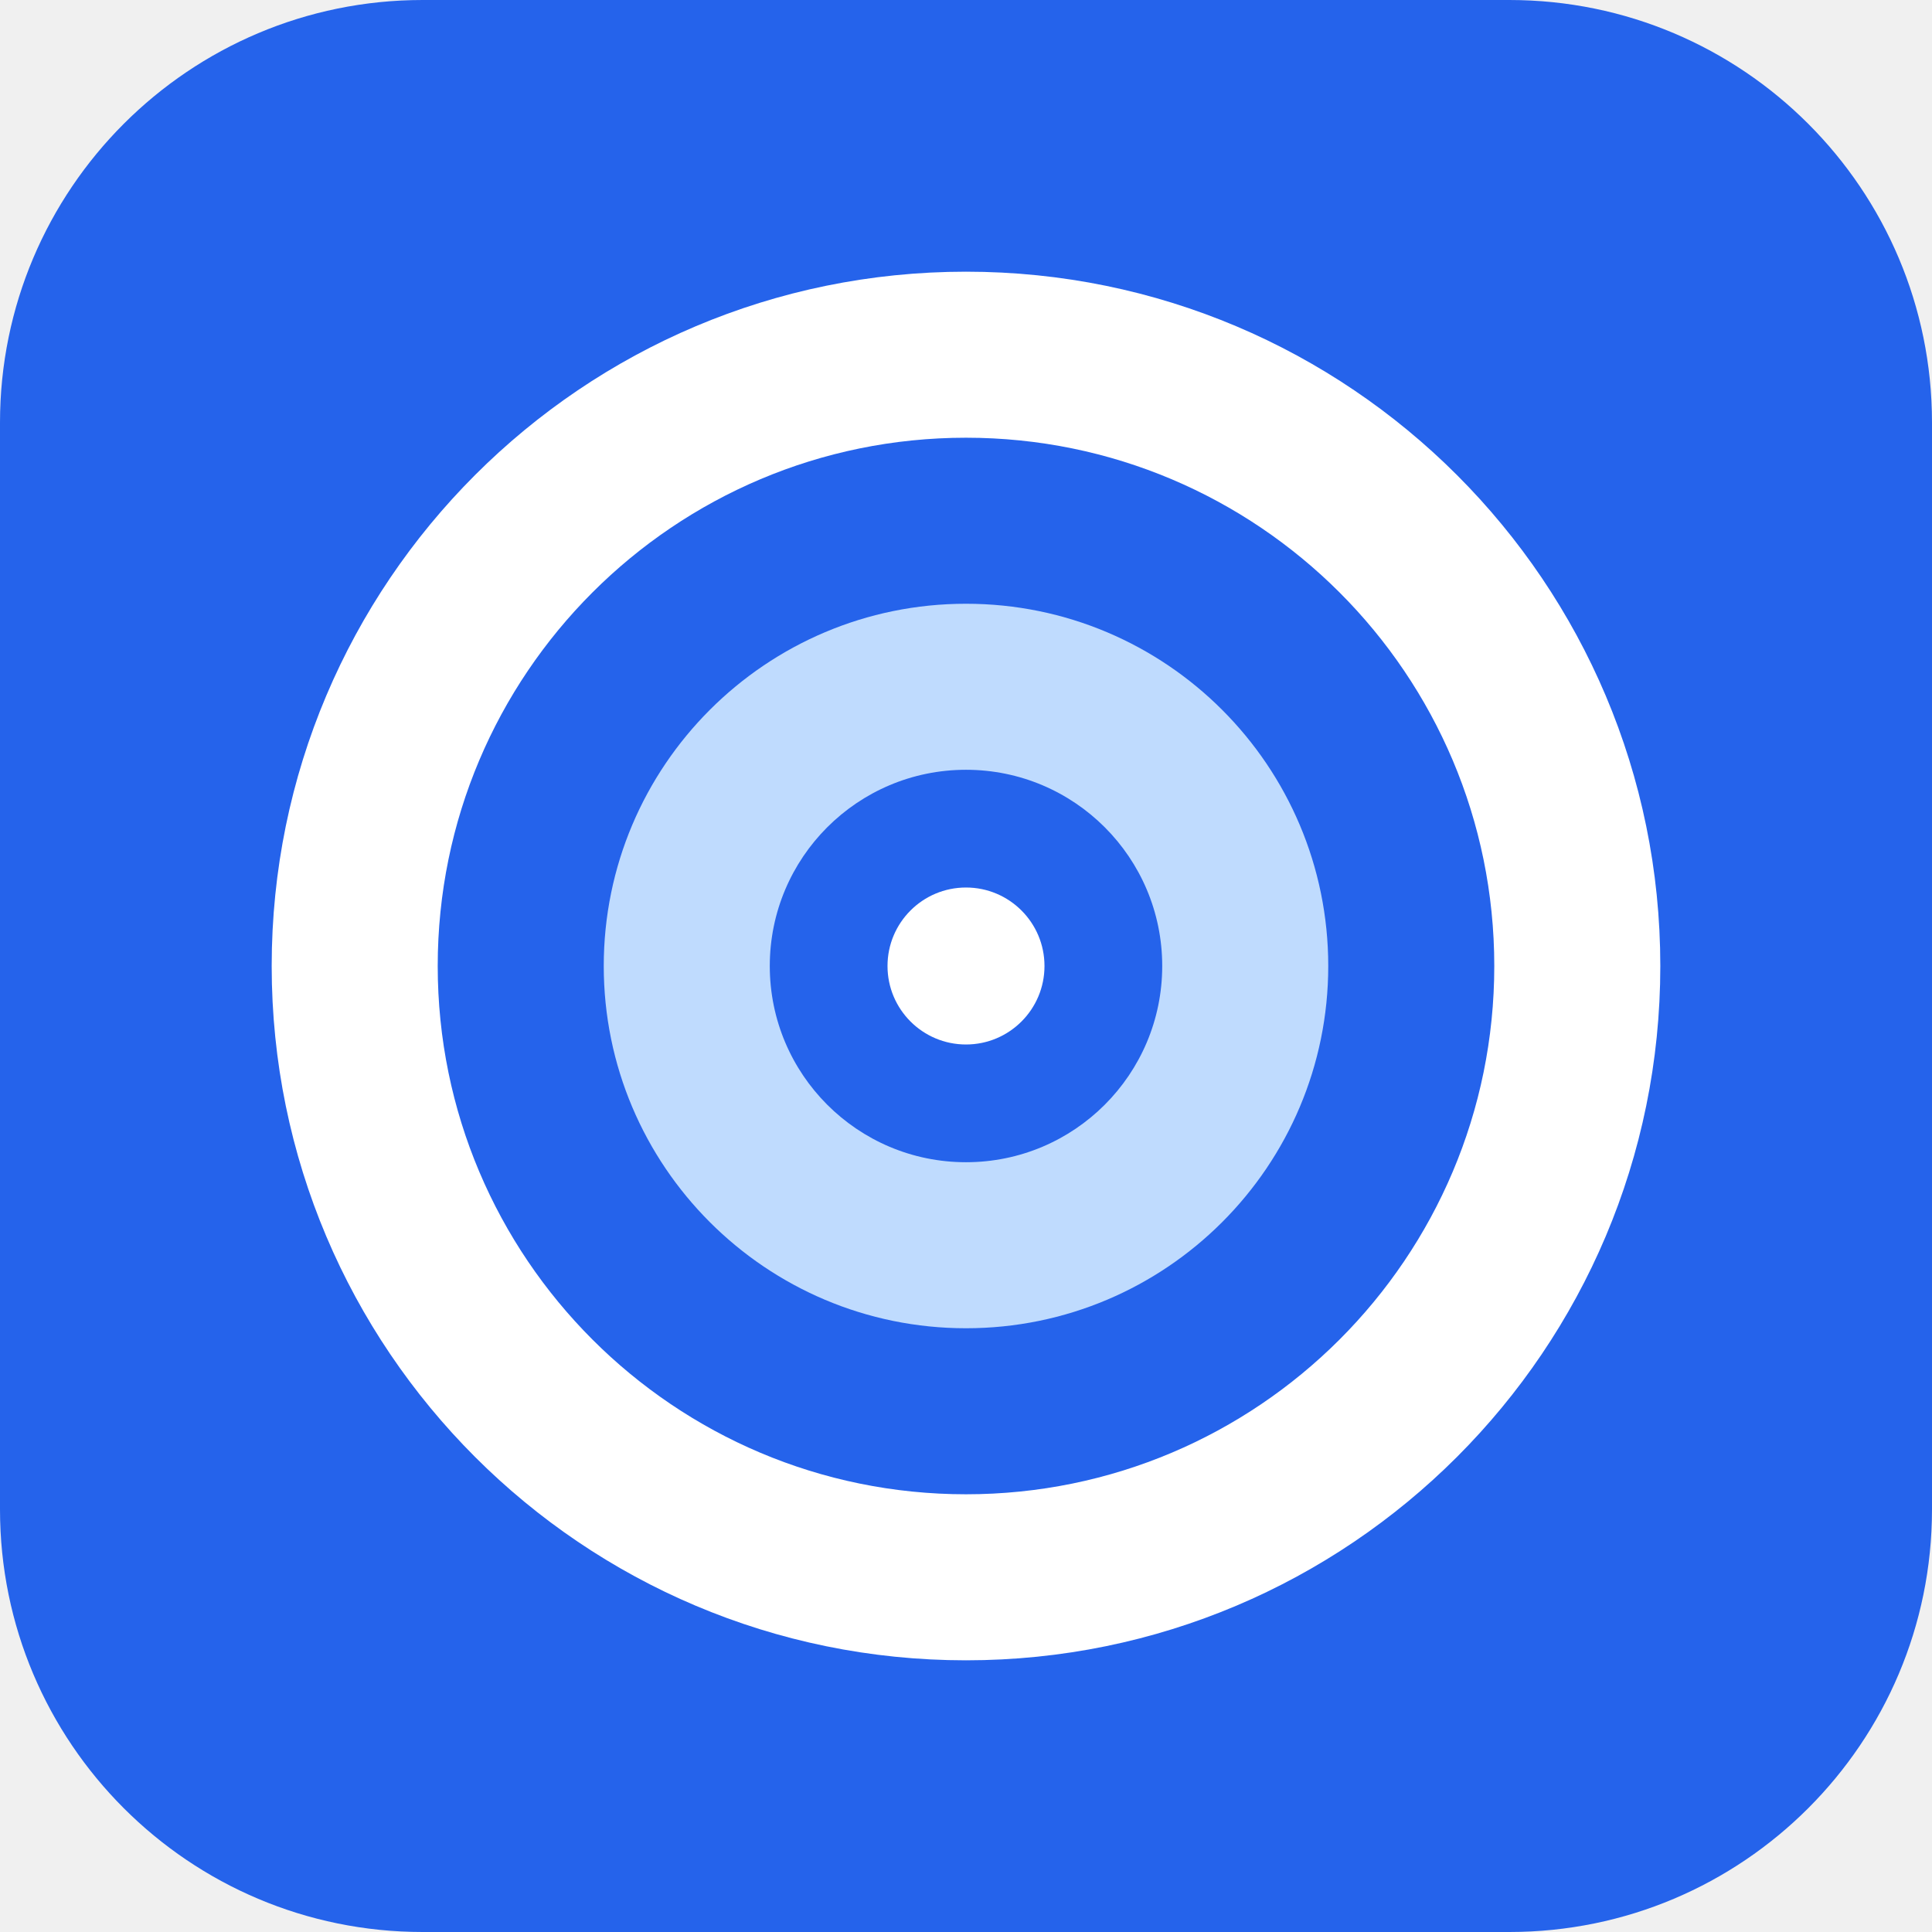
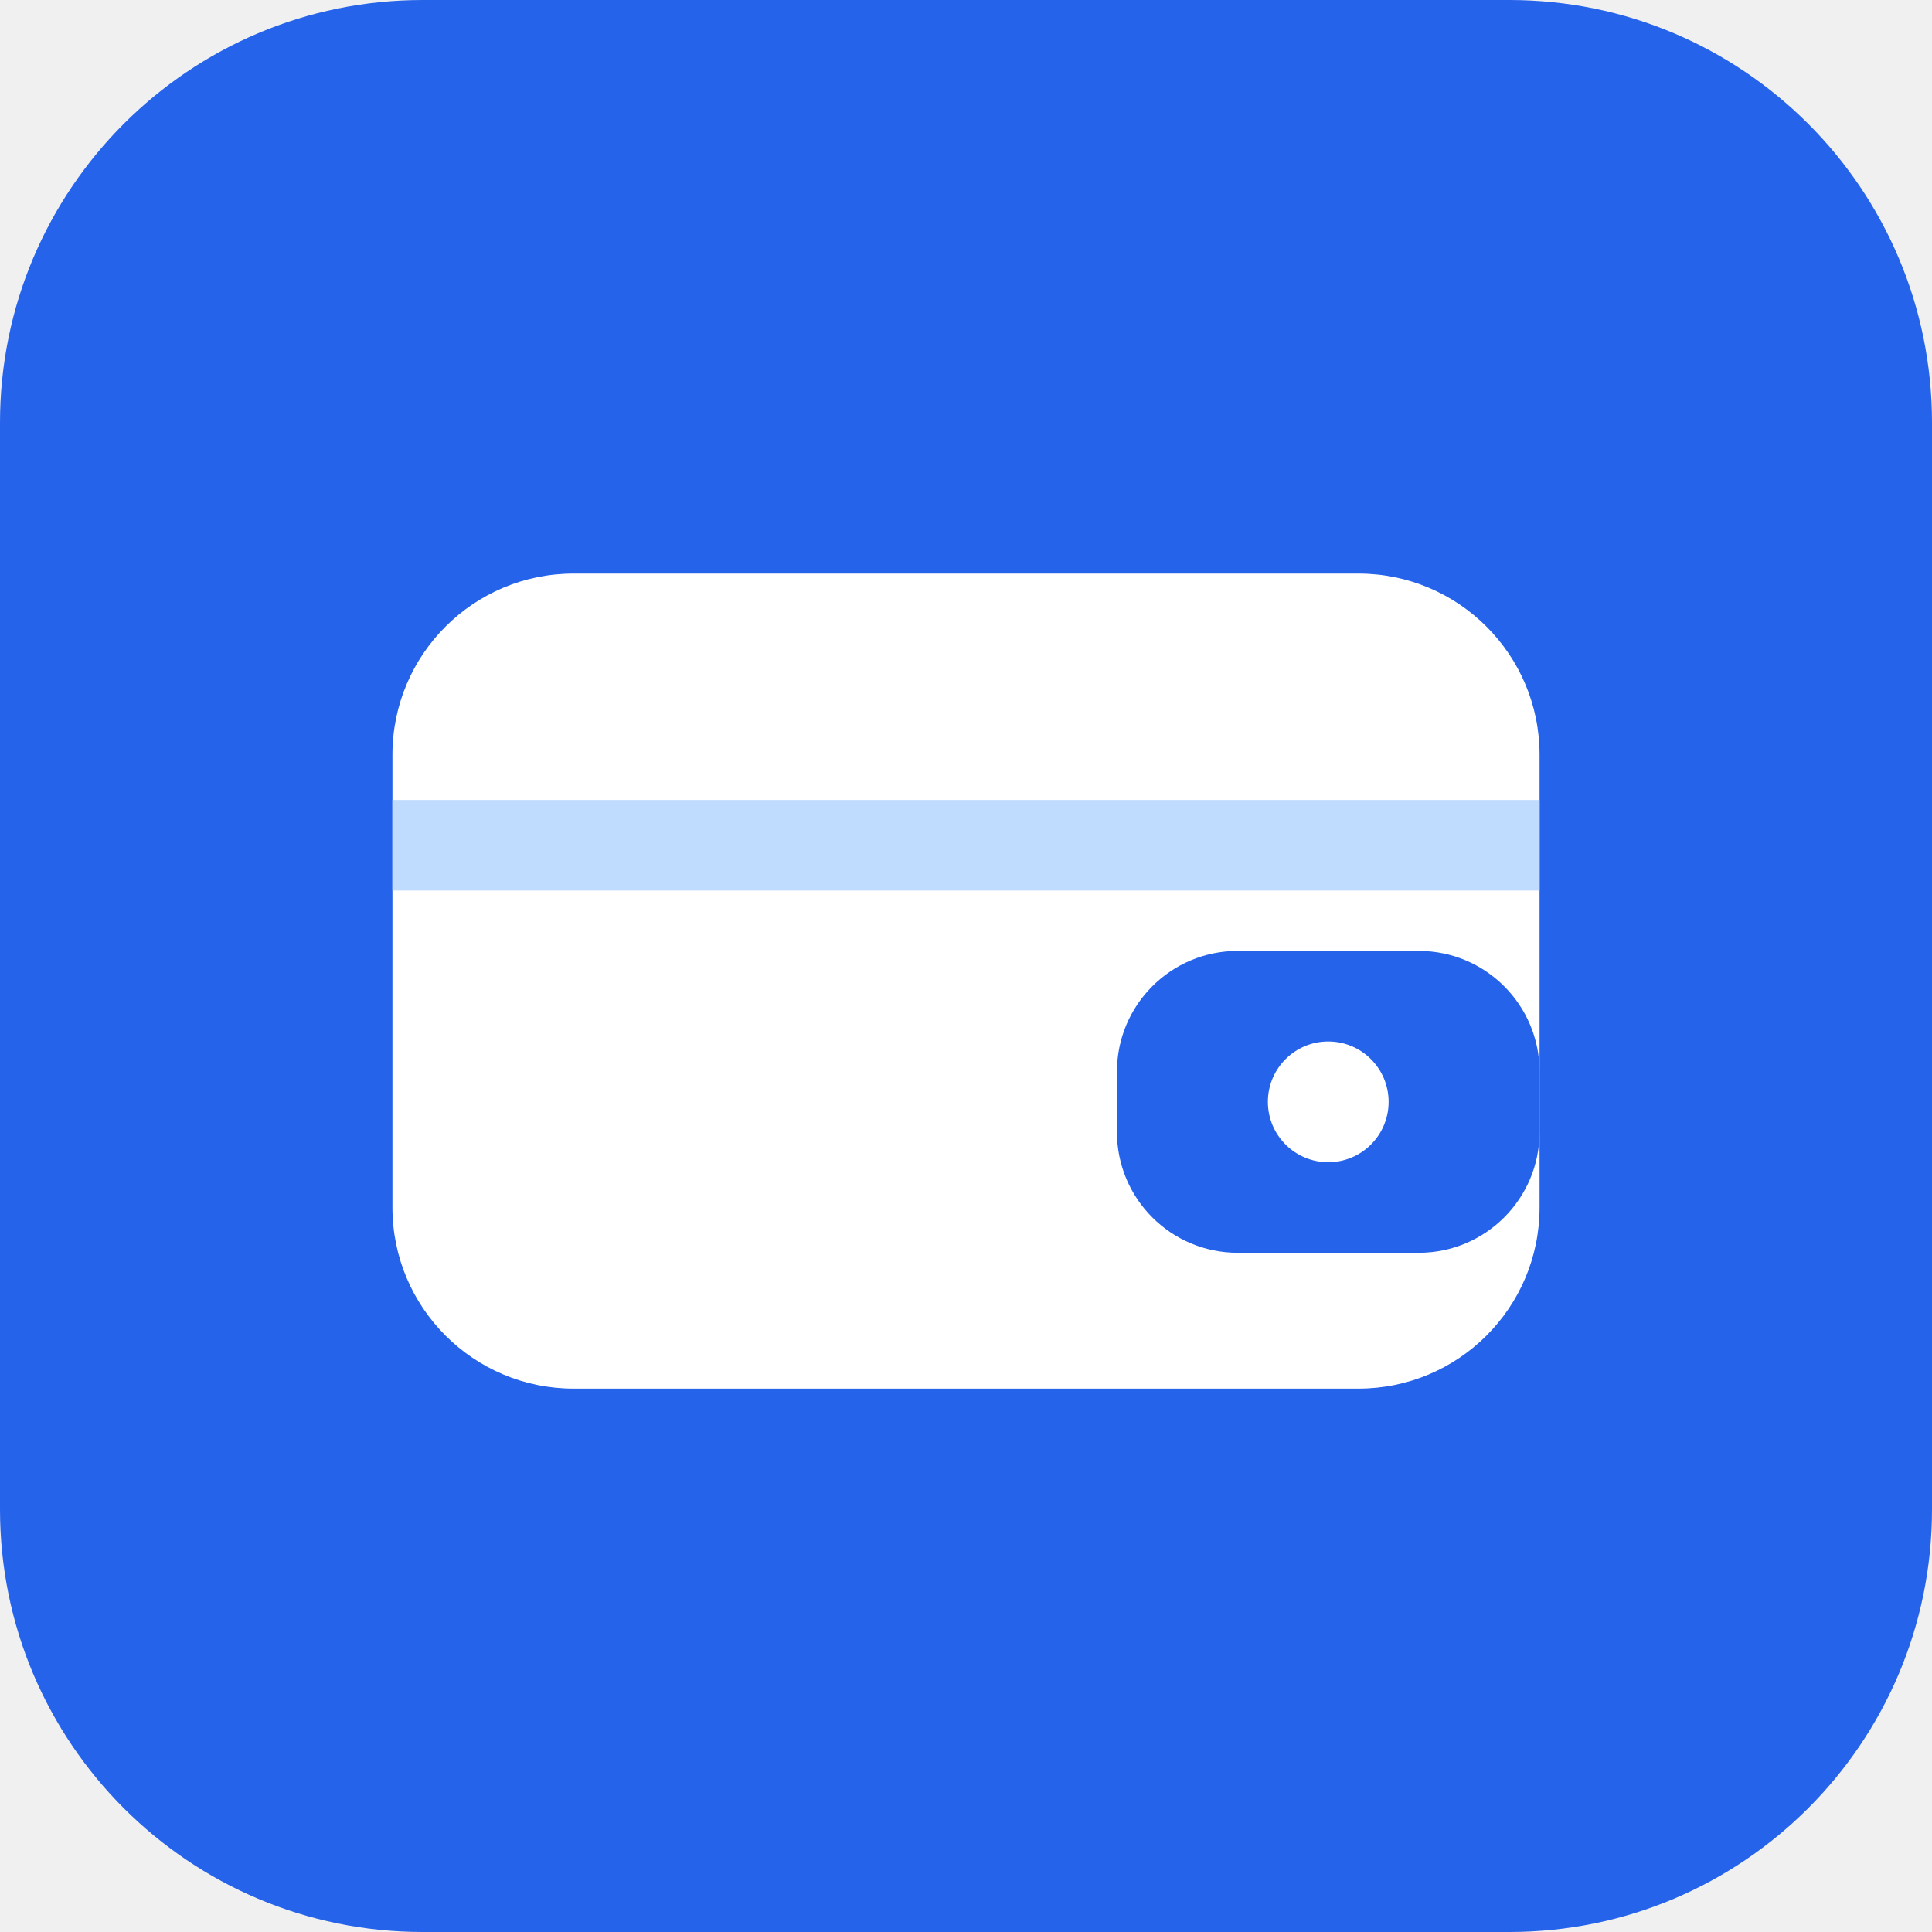
<svg xmlns="http://www.w3.org/2000/svg" viewBox="0 0 64 64" width="64" height="64">
  <rect width="64" height="64" rx="14" fill="#2563eb" />
-   <g transform="translate(32 32)">
-     <circle r="23" fill="#ffffff" />
-     <circle r="17.5" fill="#2563eb" />
-     <circle r="12" fill="#bfdbfe" />
-     <circle r="6.5" fill="#2563eb" />
-     <circle r="2.6" fill="#ffffff" />
-   </g>
+   <rect x="13" y="19" width="38" height="27" rx="6" fill="#ffffff" />
+   <path d="M13 26.5 h38 v3 H13 z" fill="#bfdbfe" />
+   <rect x="37" y="31.5" width="14" height="10" rx="4" fill="#2563eb" />
+   <circle cx="44" cy="36.5" r="2" fill="#ffffff" />
</svg>
